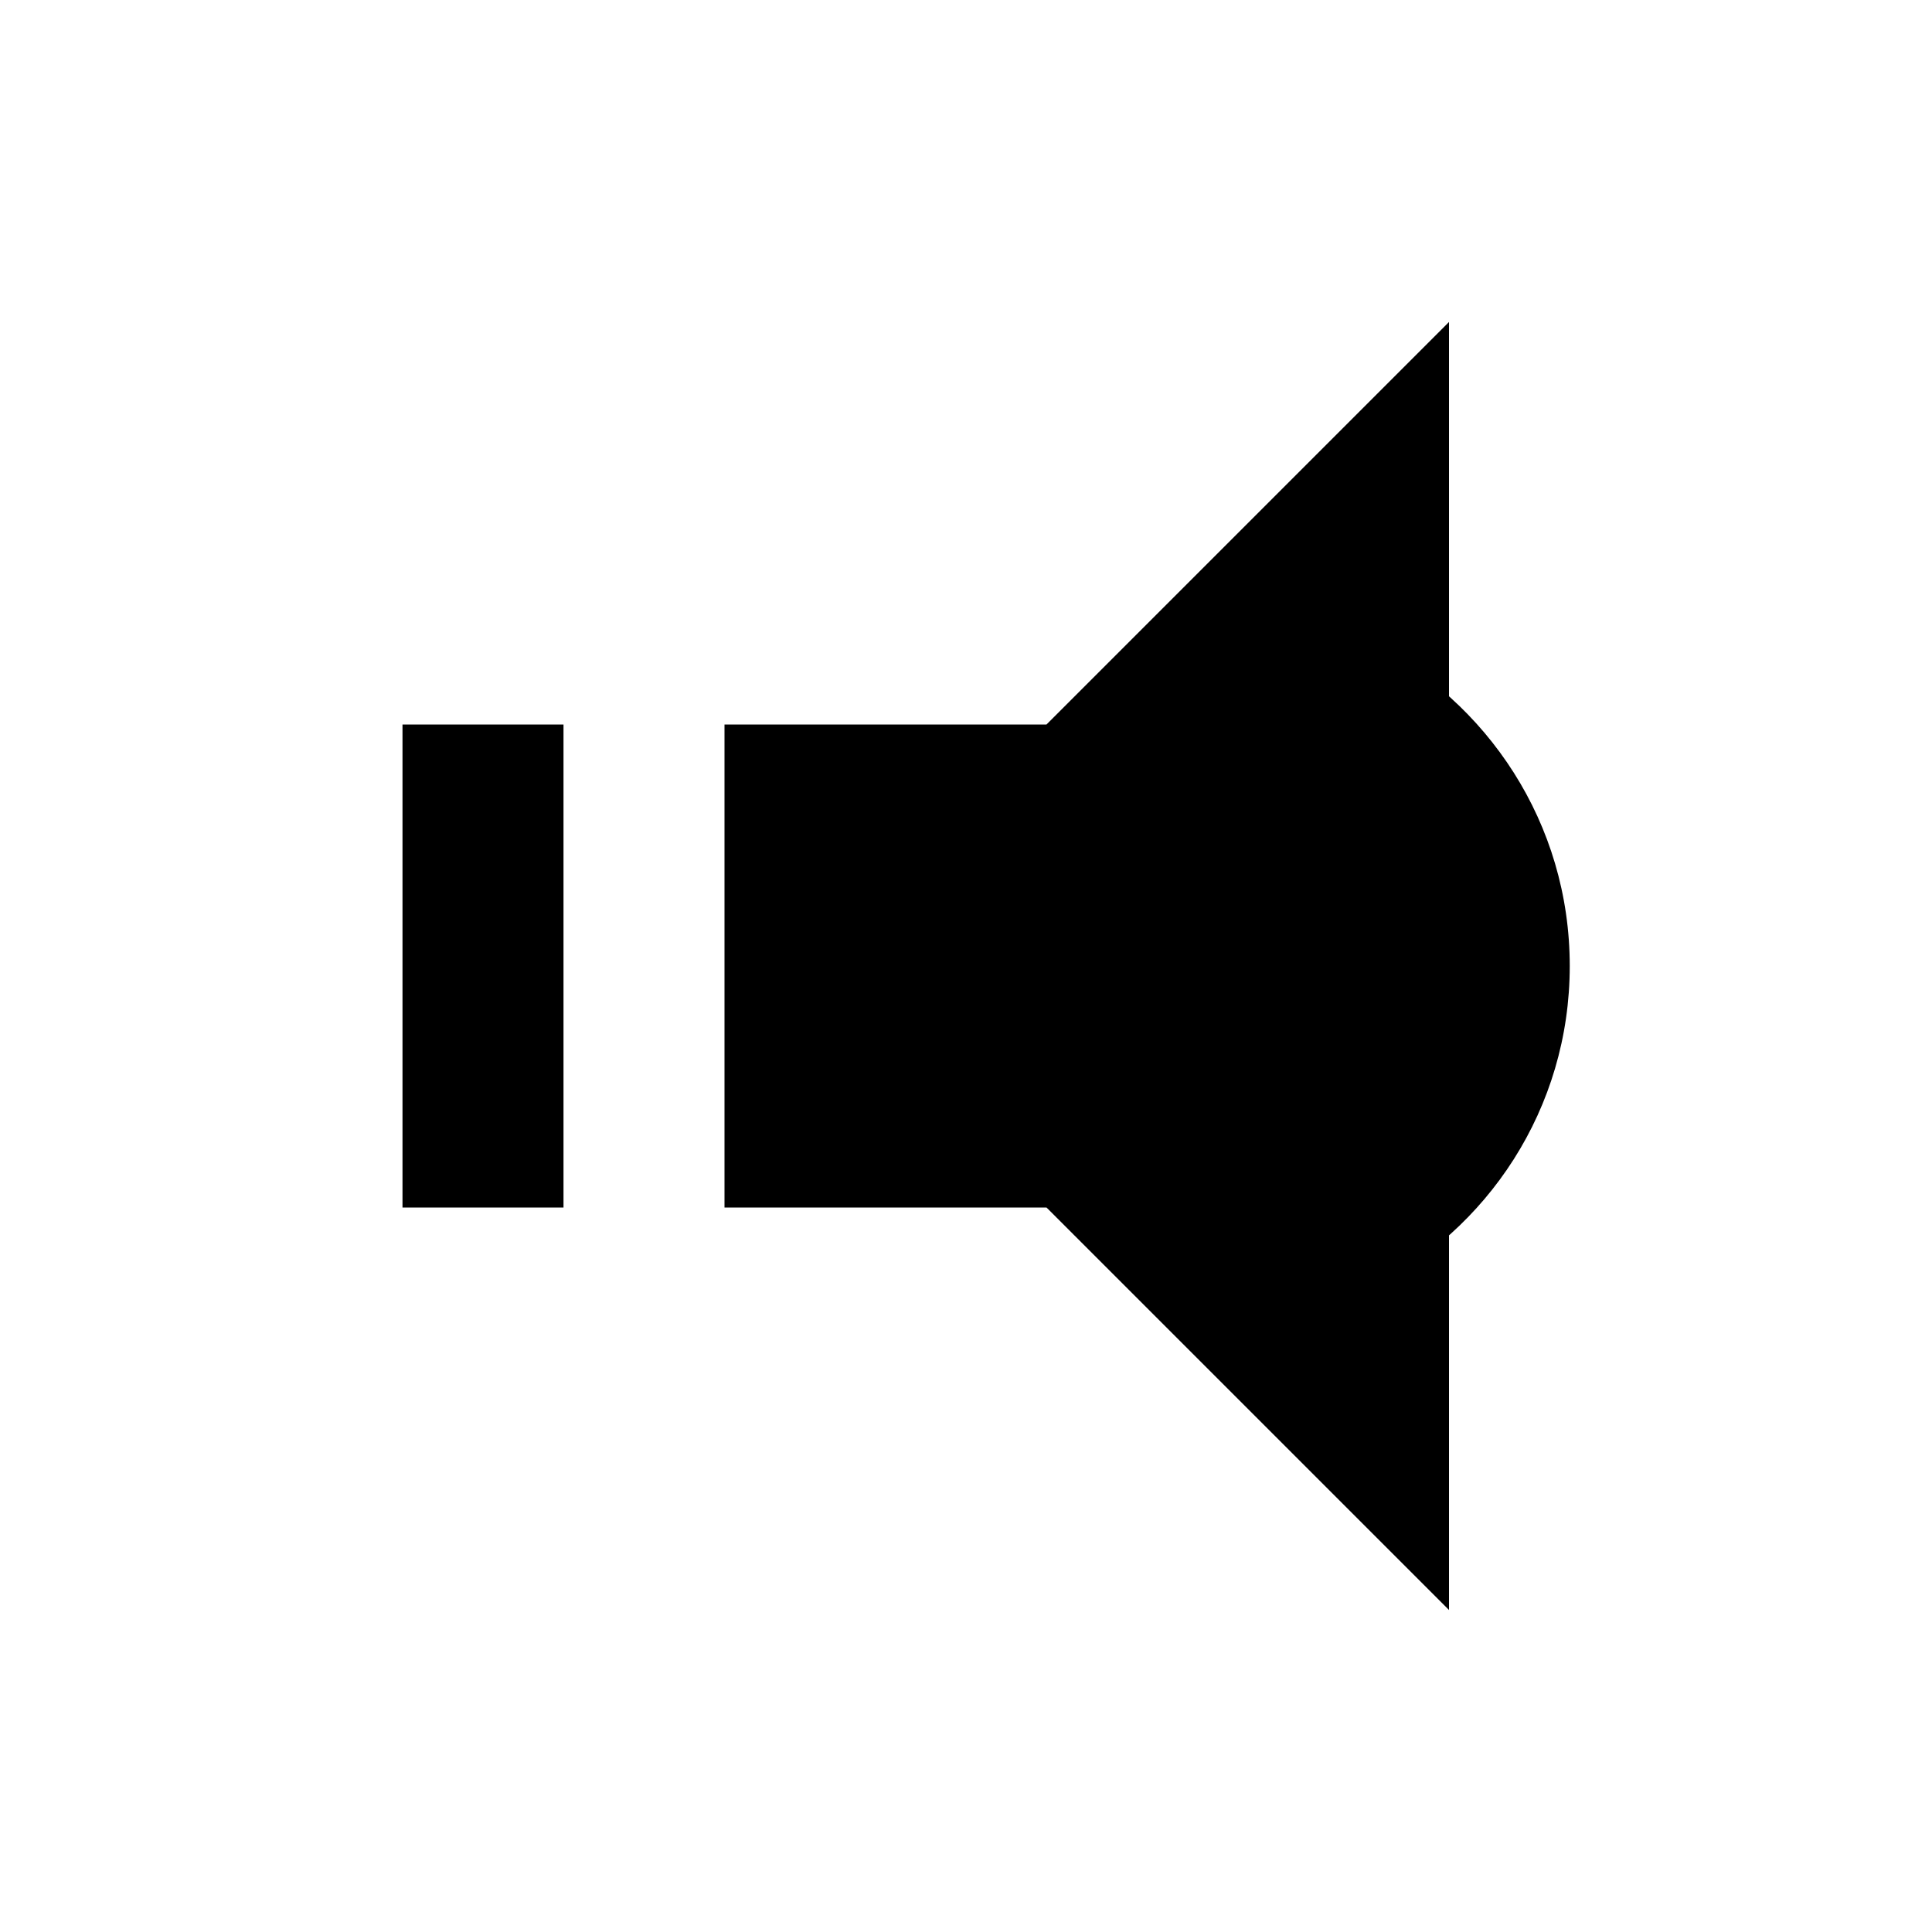
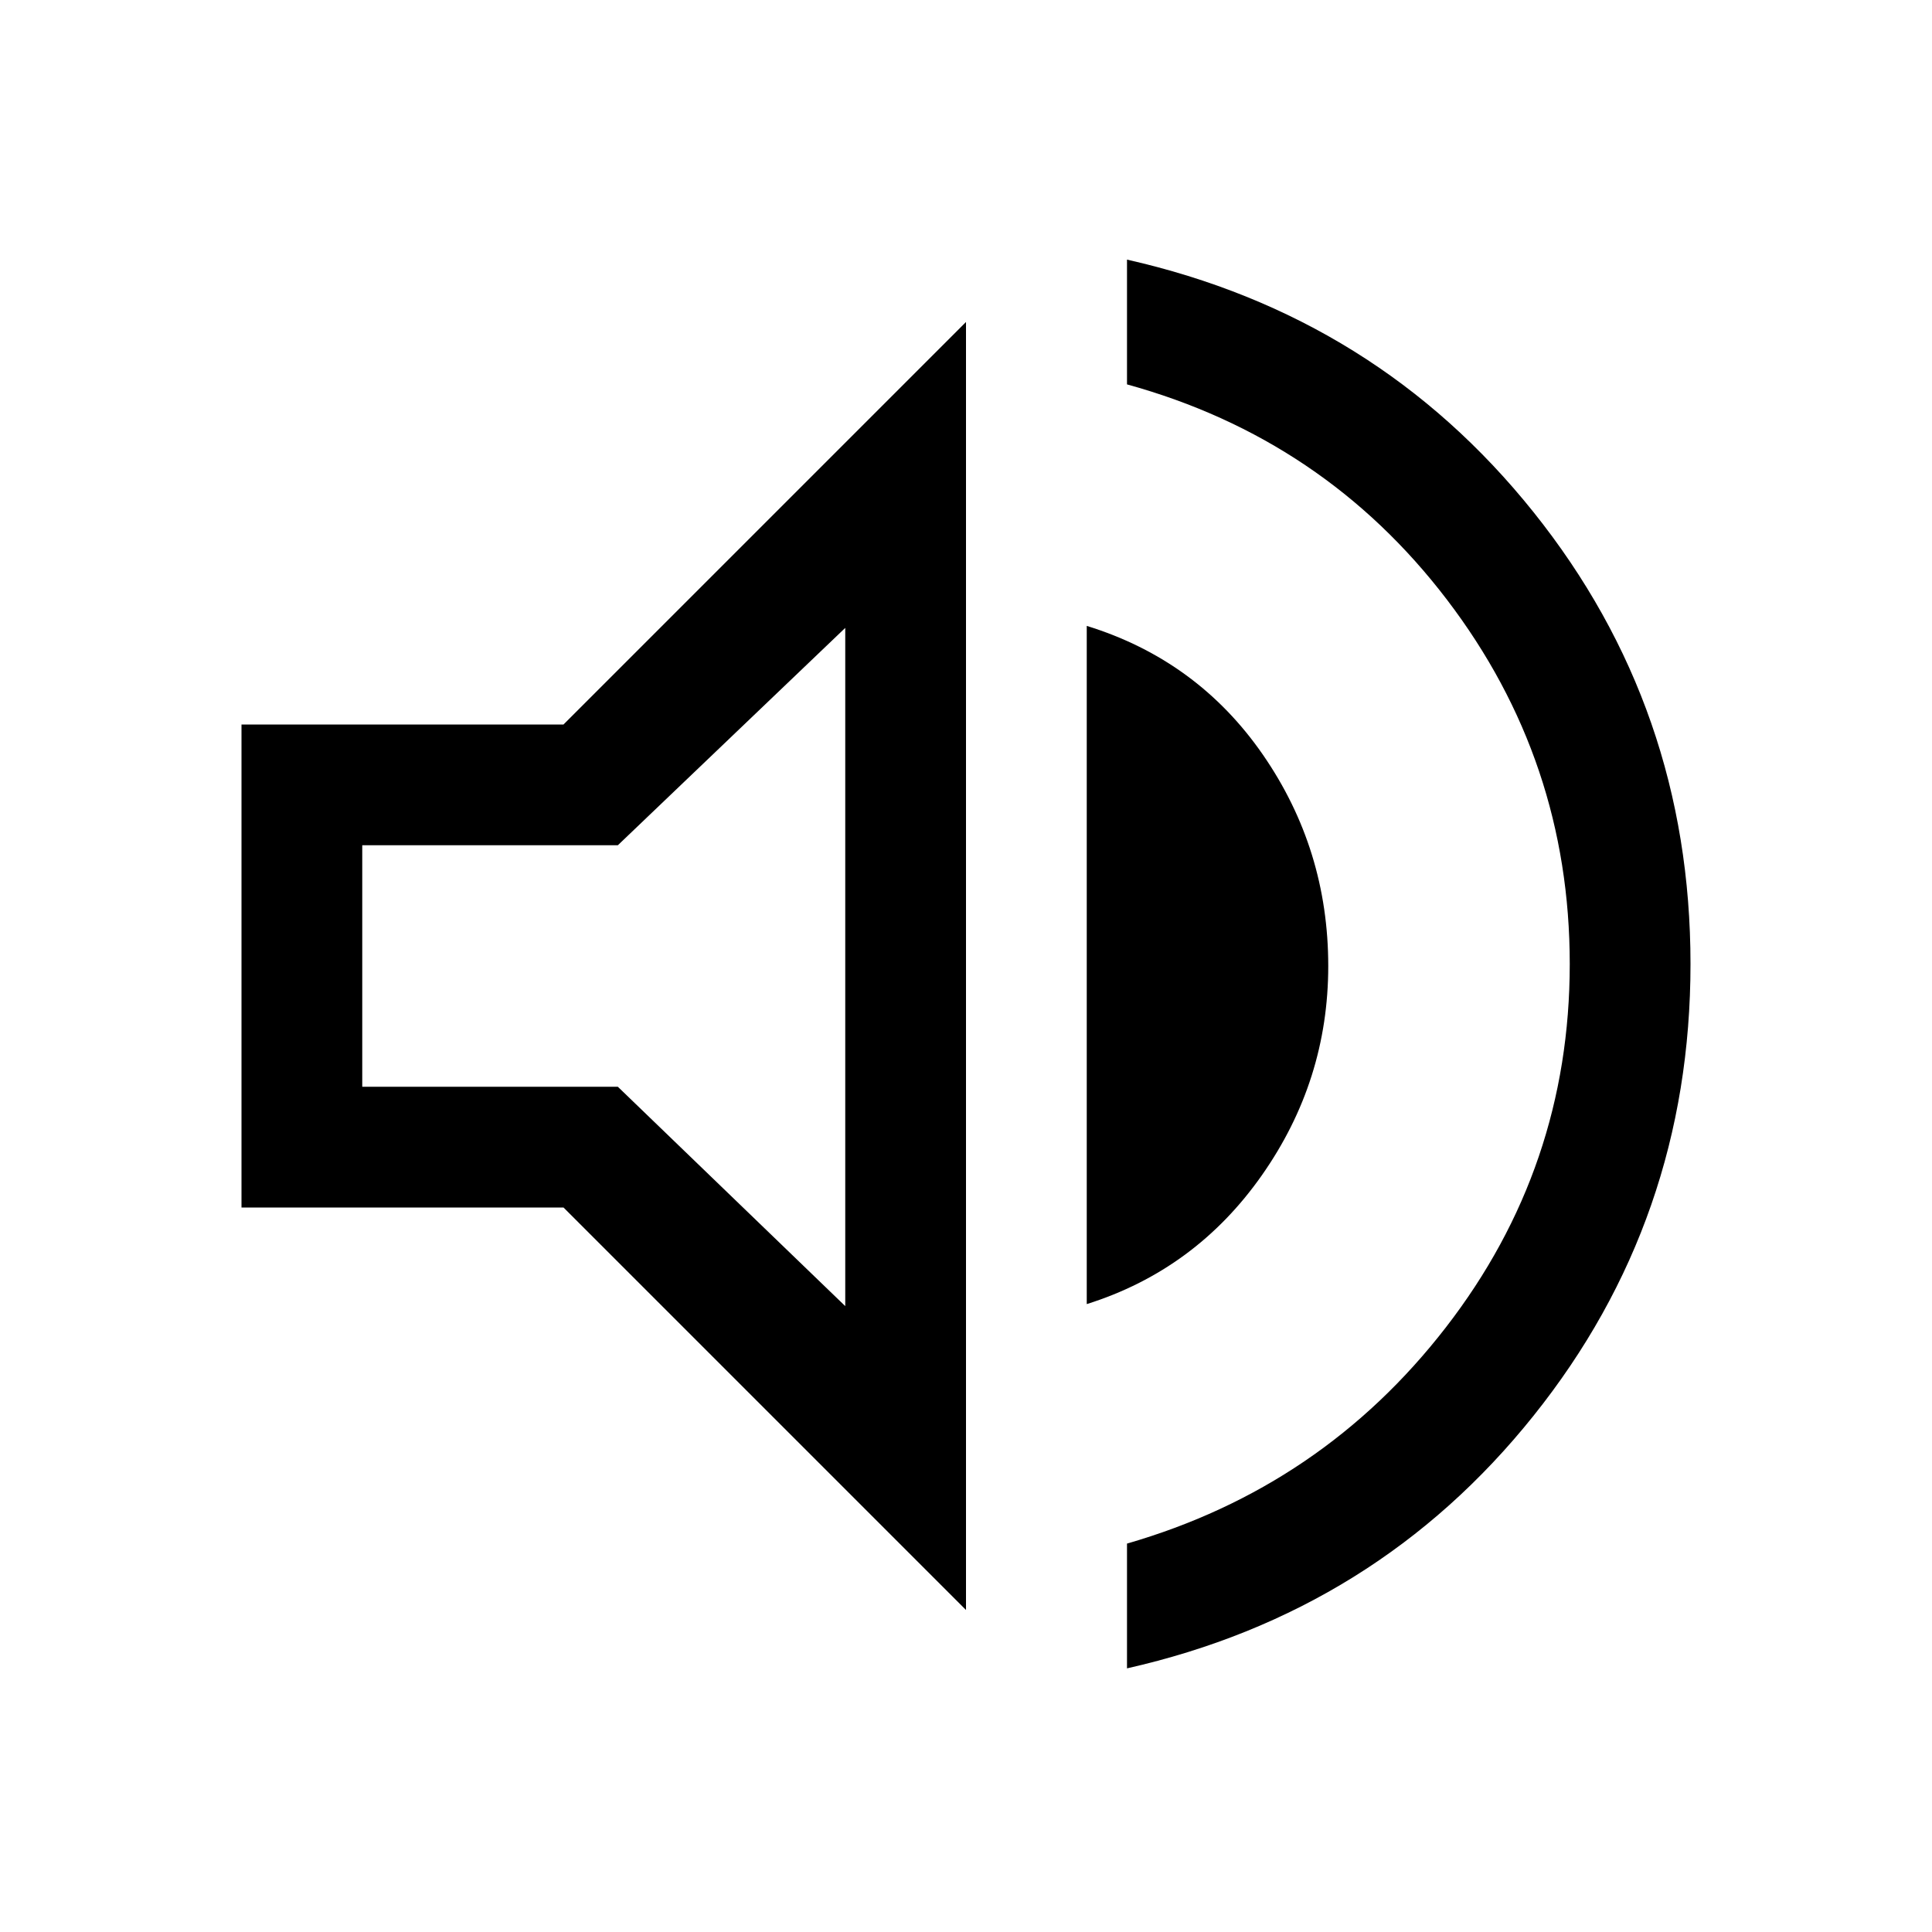
- <svg xmlns="http://www.w3.org/2000/svg" viewBox="0 0 24 24" fill="currentColor">
-   <path d="M9 9v6h4l5 5V4l-5 5H9zm-4 0h2v6H5V9zm14.5 3c0-1.77-1.02-3.29-2.5-4.03v8.05c1.48-.73 2.5-2.25 2.5-4.02z" />
+ <svg xmlns="http://www.w3.org/2000/svg" viewBox="0 0 24 24" fill="currentColor" aria-hidden="true">
+   <path d="M14.0 20.725V19.175Q16.425 18.475 17.962 16.488Q19.5 14.5 19.5 11.975Q19.5 9.45 17.975 7.45Q16.45 5.45 14.0 4.775V3.225Q17.1 3.925 19.05 6.362Q21.0 8.8 21.0 11.975Q21.0 15.15 19.05 17.587Q17.1 20.025 14.0 20.725ZM3.0 15.0V9.0H7.0L12.0 4.0V20.0L7.0 15.0ZM13.5 16.2V7.775Q14.875 8.2 15.688 9.375Q16.5 10.55 16.5 12.0Q16.5 13.425 15.675 14.6Q14.85 15.775 13.5 16.2ZM10.5 7.8 7.675 10.5H4.5V13.5H7.675L10.5 16.225ZM8.15 12.0Z" />
</svg>
